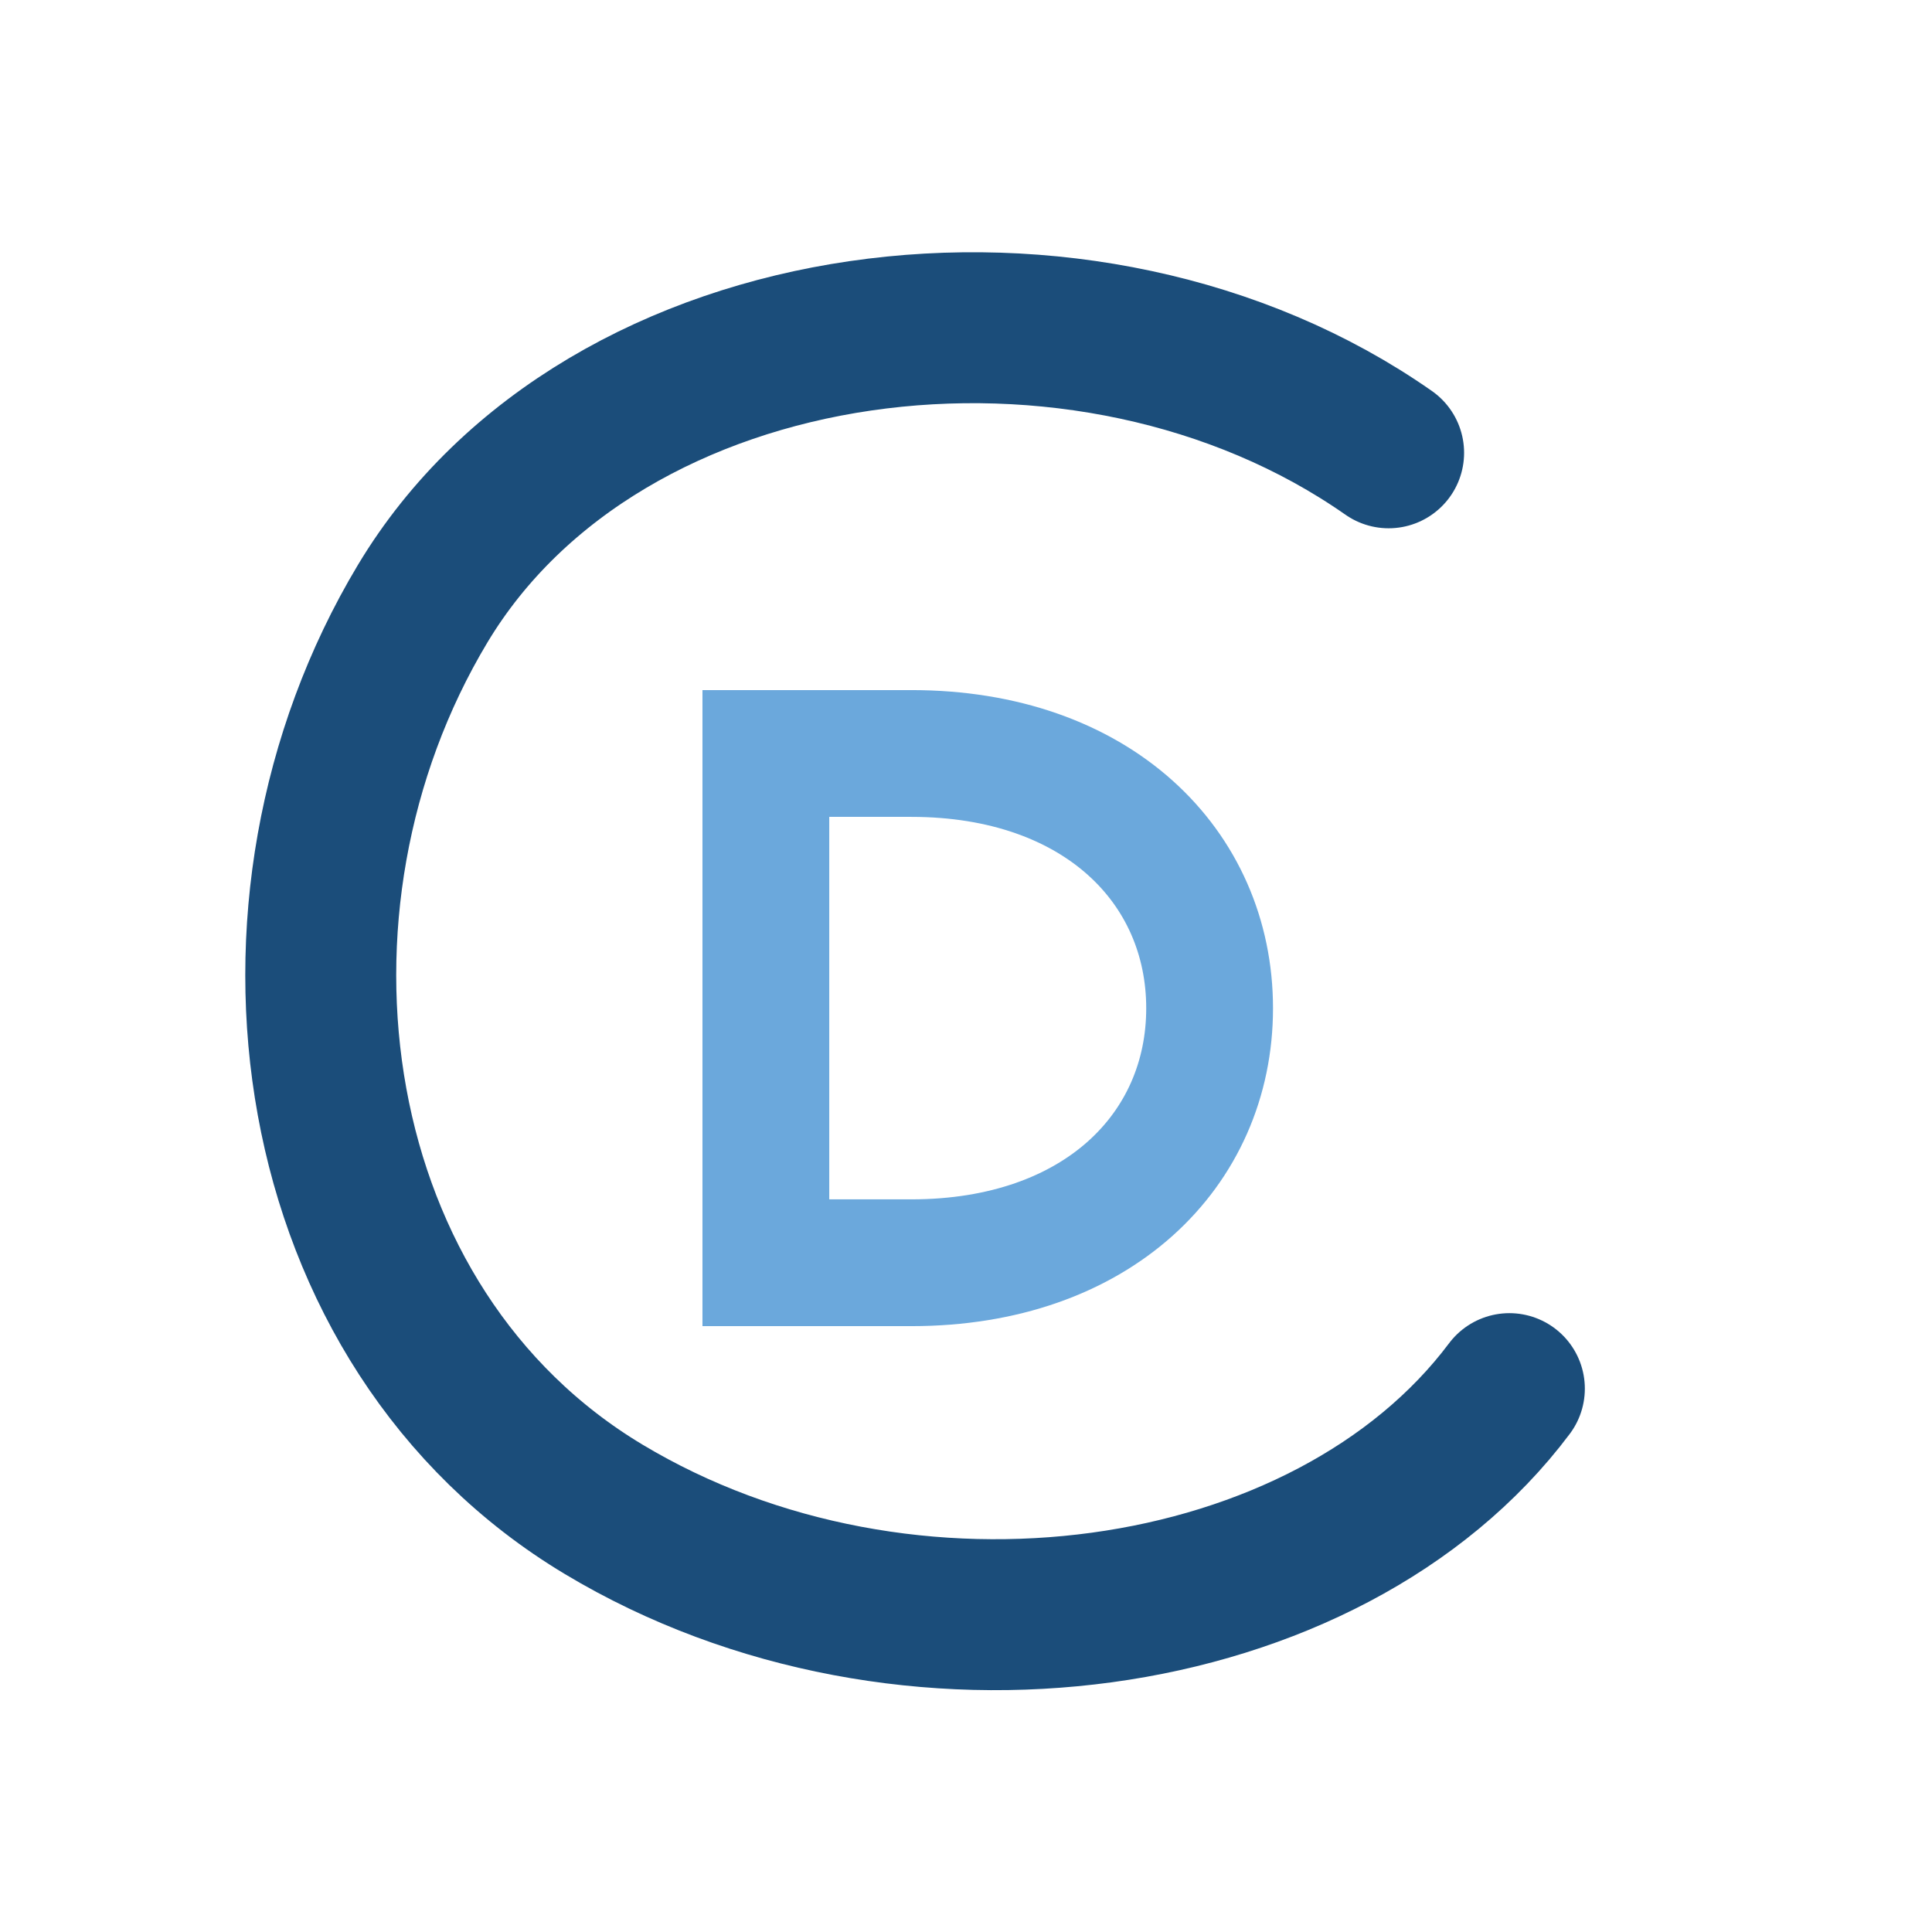
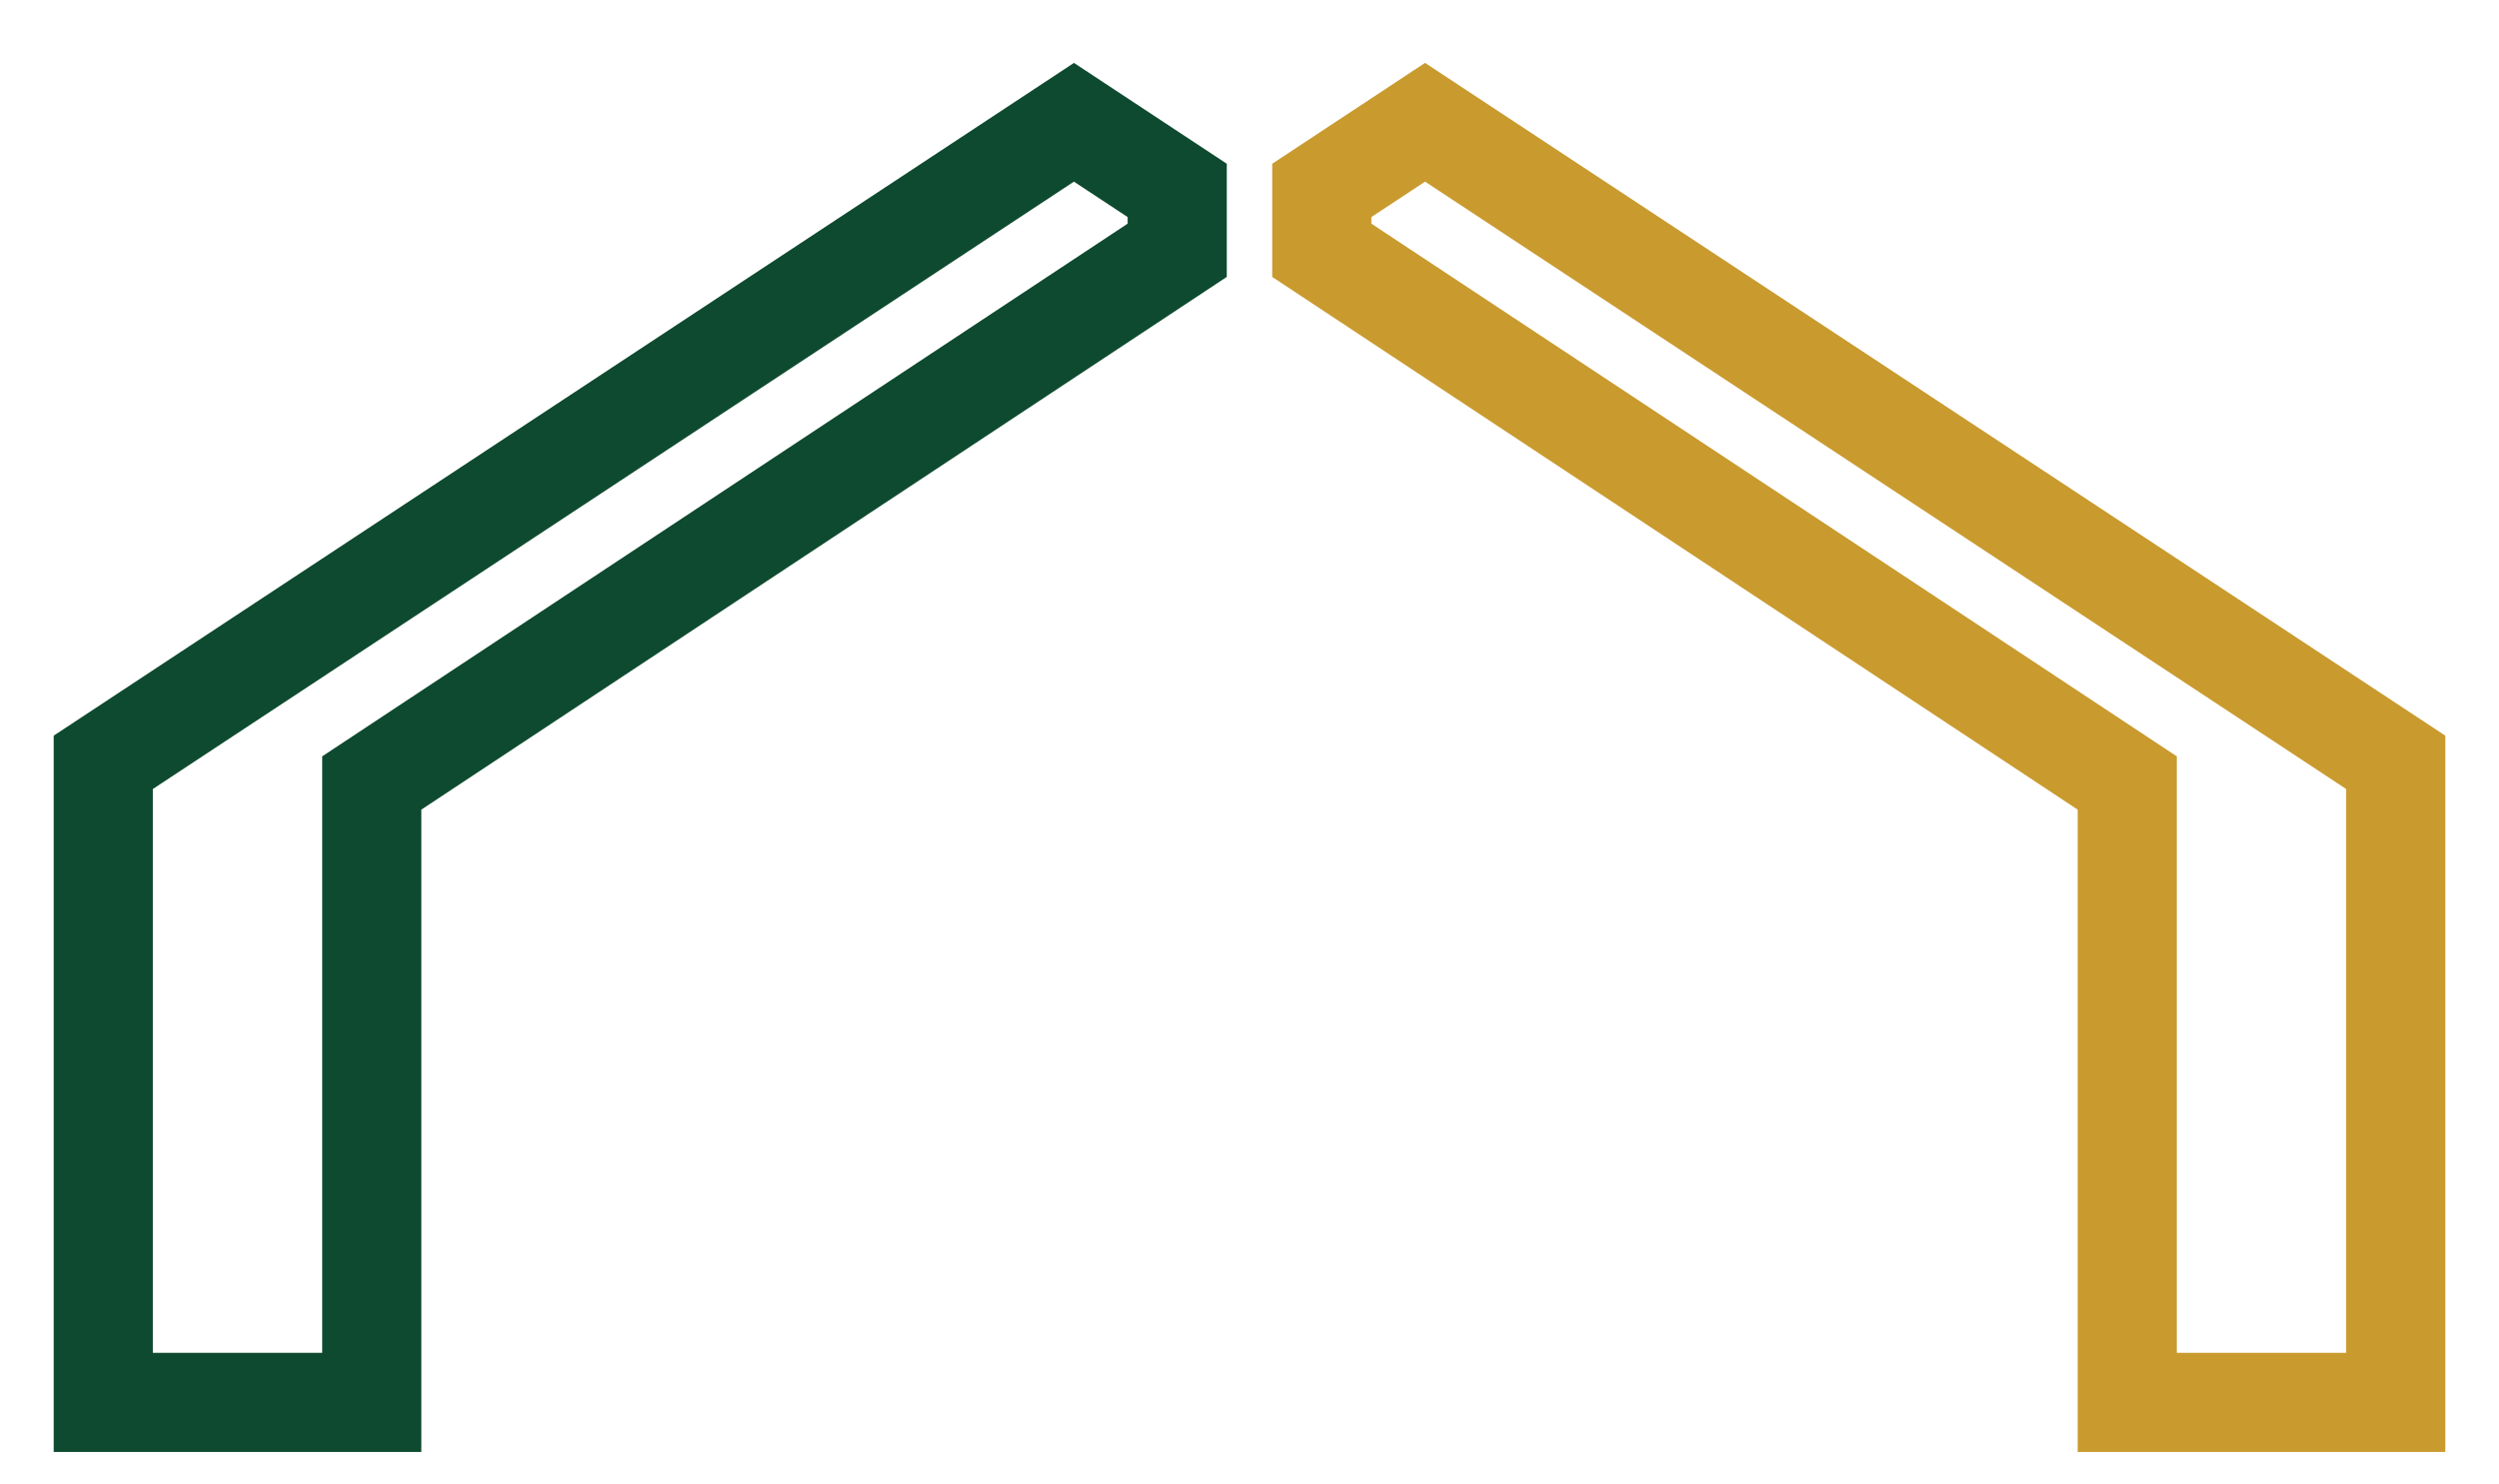
- <svg xmlns="http://www.w3.org/2000/svg" width="64" height="64" viewBox="0 0 64 64" fill="none" role="img" aria-label="DwellWise">
-   <path d="M46 15 C36 8, 20 10, 14 20 C8 30, 10 44, 20 50 C30 56, 44 54, 50 46" stroke="#1B4D7A" stroke-width="5" stroke-linecap="round" />
-   <path d="M25.37 24.96 L30.19 24.96 C36.34 24.96, 40.07 28.7, 40.07 33.4 C40.07 38.1, 36.34 41.83, 30.19 41.83 L25.37 41.83 Z" stroke="#6BA8DC" stroke-width="4.2" stroke-linecap="round" />
+ <svg xmlns="http://www.w3.org/2000/svg" width="64" height="38" viewBox="-1.5 -1.5 60.5 35" fill="none" role="img" aria-label="DwellWise">
+   <path d="M1 32 V16.5 L24.5 1 L27 2.65 V4.1 L7.5 17 V32 Z" stroke="#0E4A2F" stroke-width="2.4" stroke-linejoin="miter" />
+   <path d="M56.5 32 V16.5 L33 1 L30.5 2.65 V4.1 L50 17 V32 Z" stroke="#C99A2E" stroke-width="2.4" stroke-linejoin="miter" />
</svg>
